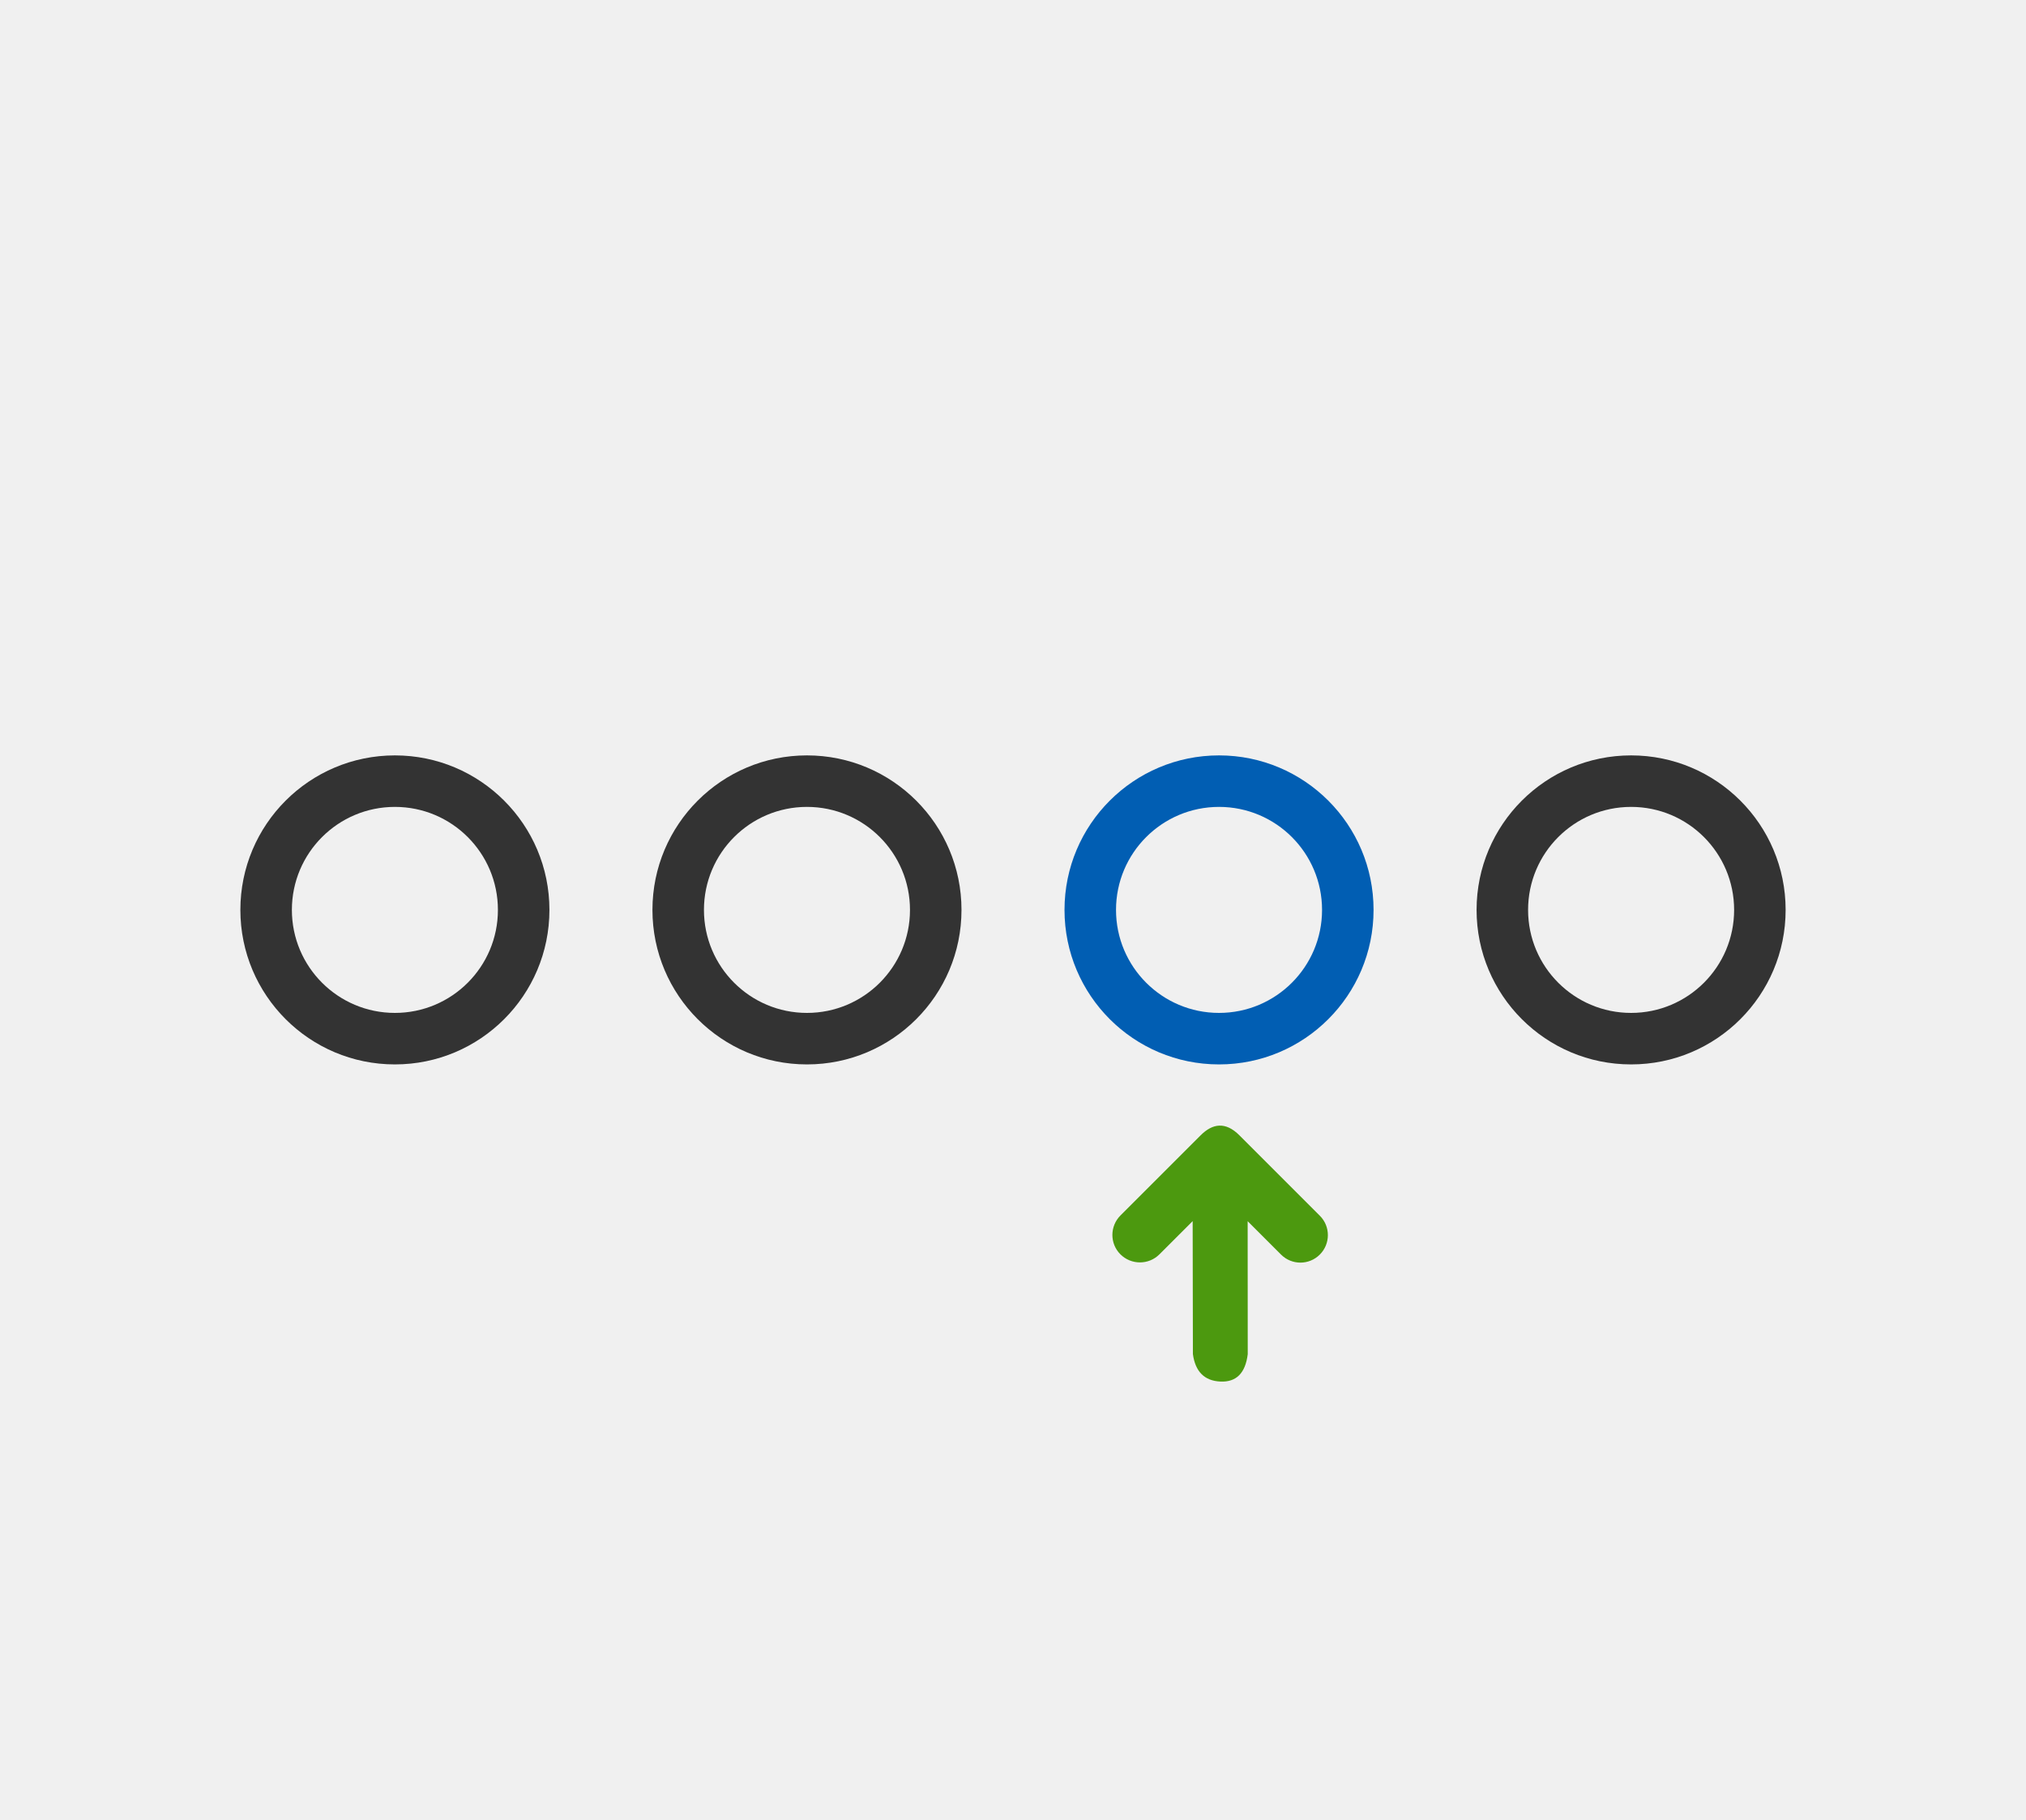
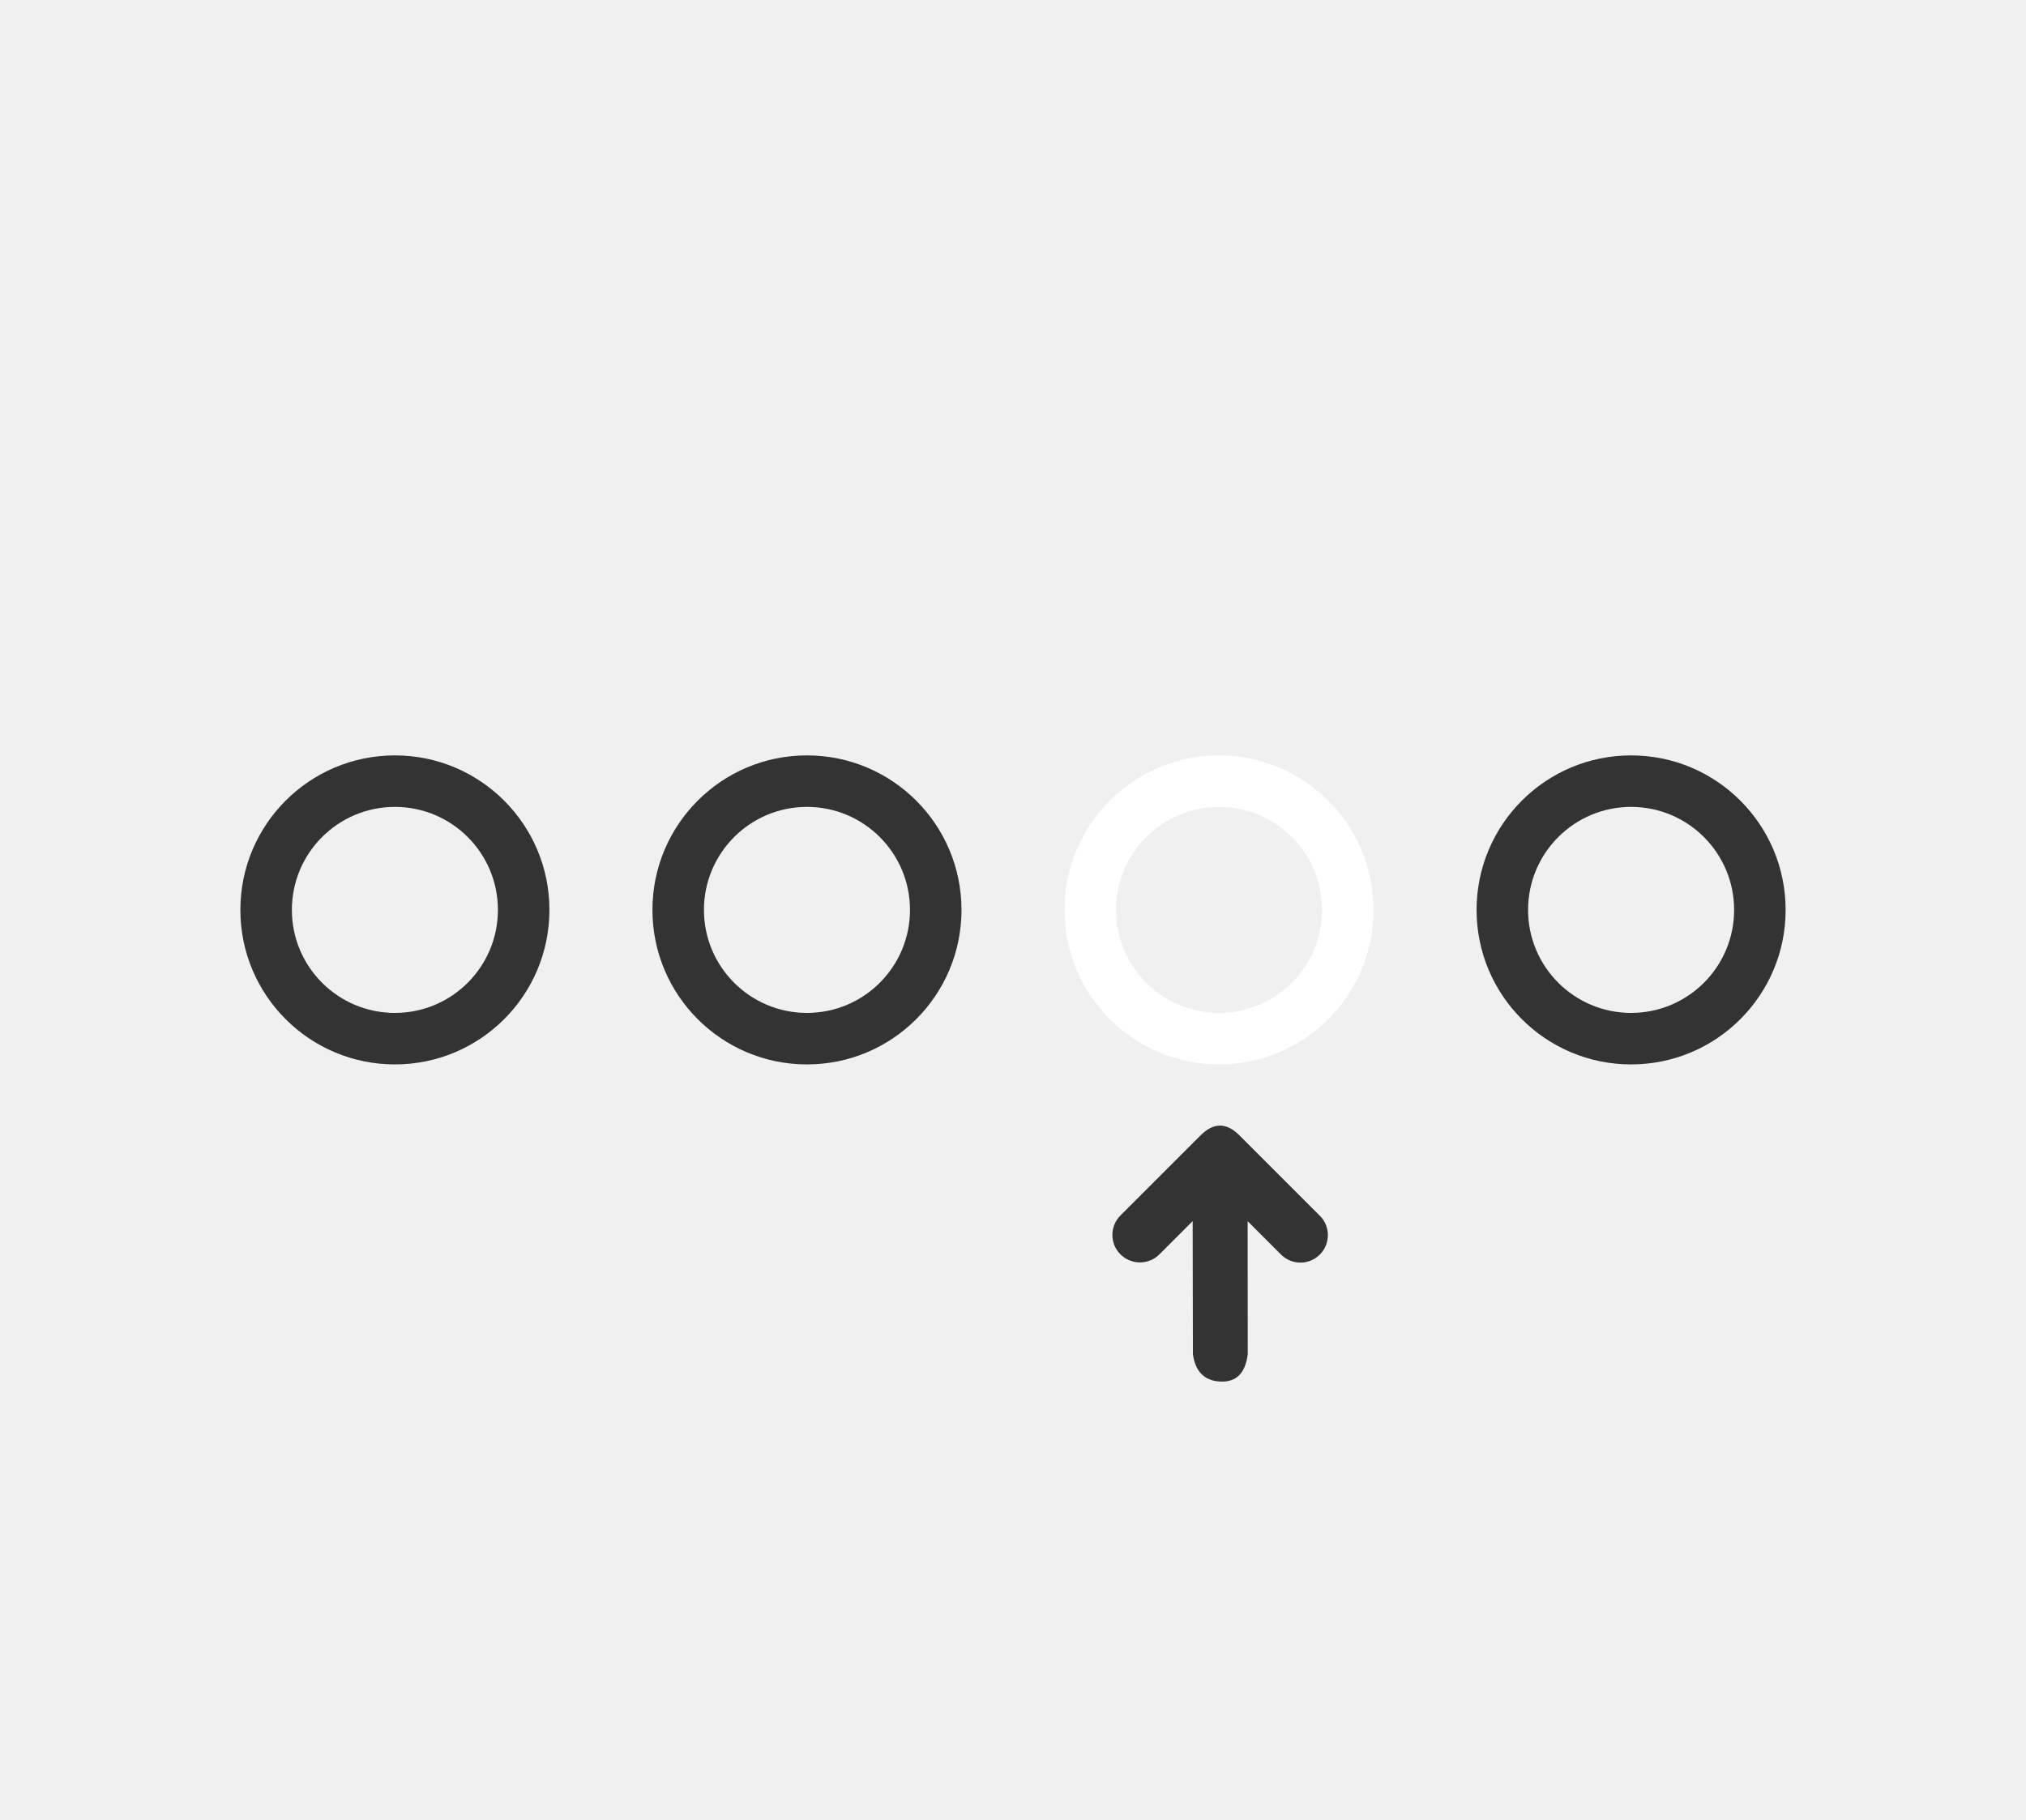
<svg xmlns="http://www.w3.org/2000/svg" width="118" height="106" viewBox="0 0 118 106" fill="none">
-   <path fill-rule="evenodd" clip-rule="evenodd" d="M72.667 71.132L72.672 78.878C72.535 79.985 72.003 80.516 71.077 80.473C70.151 80.429 69.618 79.896 69.478 78.874L69.464 71.128L67.528 73.063C66.901 73.69 65.883 73.689 65.254 73.06C64.631 72.437 64.634 71.423 65.261 70.796C67.907 68.151 69.462 66.595 69.927 66.131C70.624 65.433 71.378 65.32 72.186 66.129C72.725 66.667 74.287 68.23 76.873 70.816C77.497 71.439 77.493 72.453 76.871 73.075C76.244 73.702 75.236 73.701 74.612 73.077L72.667 71.132Z" fill="#4C990F" />
+   <path fill-rule="evenodd" clip-rule="evenodd" d="M72.667 71.132L72.672 78.878C72.535 79.985 72.003 80.516 71.077 80.473C70.151 80.429 69.618 79.896 69.478 78.874L69.464 71.128L67.528 73.063C66.901 73.69 65.883 73.689 65.254 73.06C64.631 72.437 64.634 71.423 65.261 70.796C67.907 68.151 69.462 66.595 69.927 66.131C70.624 65.433 71.378 65.32 72.186 66.129C72.725 66.667 74.287 68.23 76.873 70.816C77.497 71.439 77.493 72.453 76.871 73.075C76.244 73.702 75.236 73.701 74.612 73.077L72.667 71.132Z" fill="#333333" />
  <path fill-rule="evenodd" clip-rule="evenodd" d="M14 53C14 57.971 18.029 62 23 62C27.971 62 32 57.971 32 53C32 48.029 27.971 44 23 44C18.029 44 14 48.029 14 53ZM29 53C29 56.314 26.314 59 23 59C19.686 59 17 56.314 17 53C17 49.686 19.686 47 23 47C26.314 47 29 49.686 29 53Z" fill="#333333" />
  <path fill-rule="evenodd" clip-rule="evenodd" d="M38 53C38 57.971 42.029 62 47 62C51.971 62 56 57.971 56 53C56 48.029 51.971 44 47 44C42.029 44 38 48.029 38 53ZM53 53C53 56.314 50.314 59 47 59C43.686 59 41 56.314 41 53C41 49.686 43.686 47 47 47C50.314 47 53 49.686 53 53Z" fill="#333333" />
-   <path fill-rule="evenodd" clip-rule="evenodd" d="M62 53C62 57.971 66.029 62 71 62C75.971 62 80 57.971 80 53C80 48.029 75.971 44 71 44C66.029 44 62 48.029 62 53ZM77 53C77 56.314 74.314 59 71 59C67.686 59 65 56.314 65 53C65 49.686 67.686 47 71 47C74.314 47 77 49.686 77 53Z" fill="#015EB3" />
+   <path fill-rule="evenodd" clip-rule="evenodd" d="M62 53C62 57.971 66.029 62 71 62C75.971 62 80 57.971 80 53C80 48.029 75.971 44 71 44C66.029 44 62 48.029 62 53ZM77 53C77 56.314 74.314 59 71 59C67.686 59 65 56.314 65 53C65 49.686 67.686 47 71 47C74.314 47 77 49.686 77 53Z" fill="white" />
  <path fill-rule="evenodd" clip-rule="evenodd" d="M86 53C86 57.971 90.029 62 95 62C99.971 62 104 57.971 104 53C104 48.029 99.971 44 95 44C90.029 44 86 48.029 86 53ZM101 53C101 56.314 98.314 59 95 59C91.686 59 89 56.314 89 53C89 49.686 91.686 47 95 47C98.314 47 101 49.686 101 53Z" fill="#333333" />
</svg>
